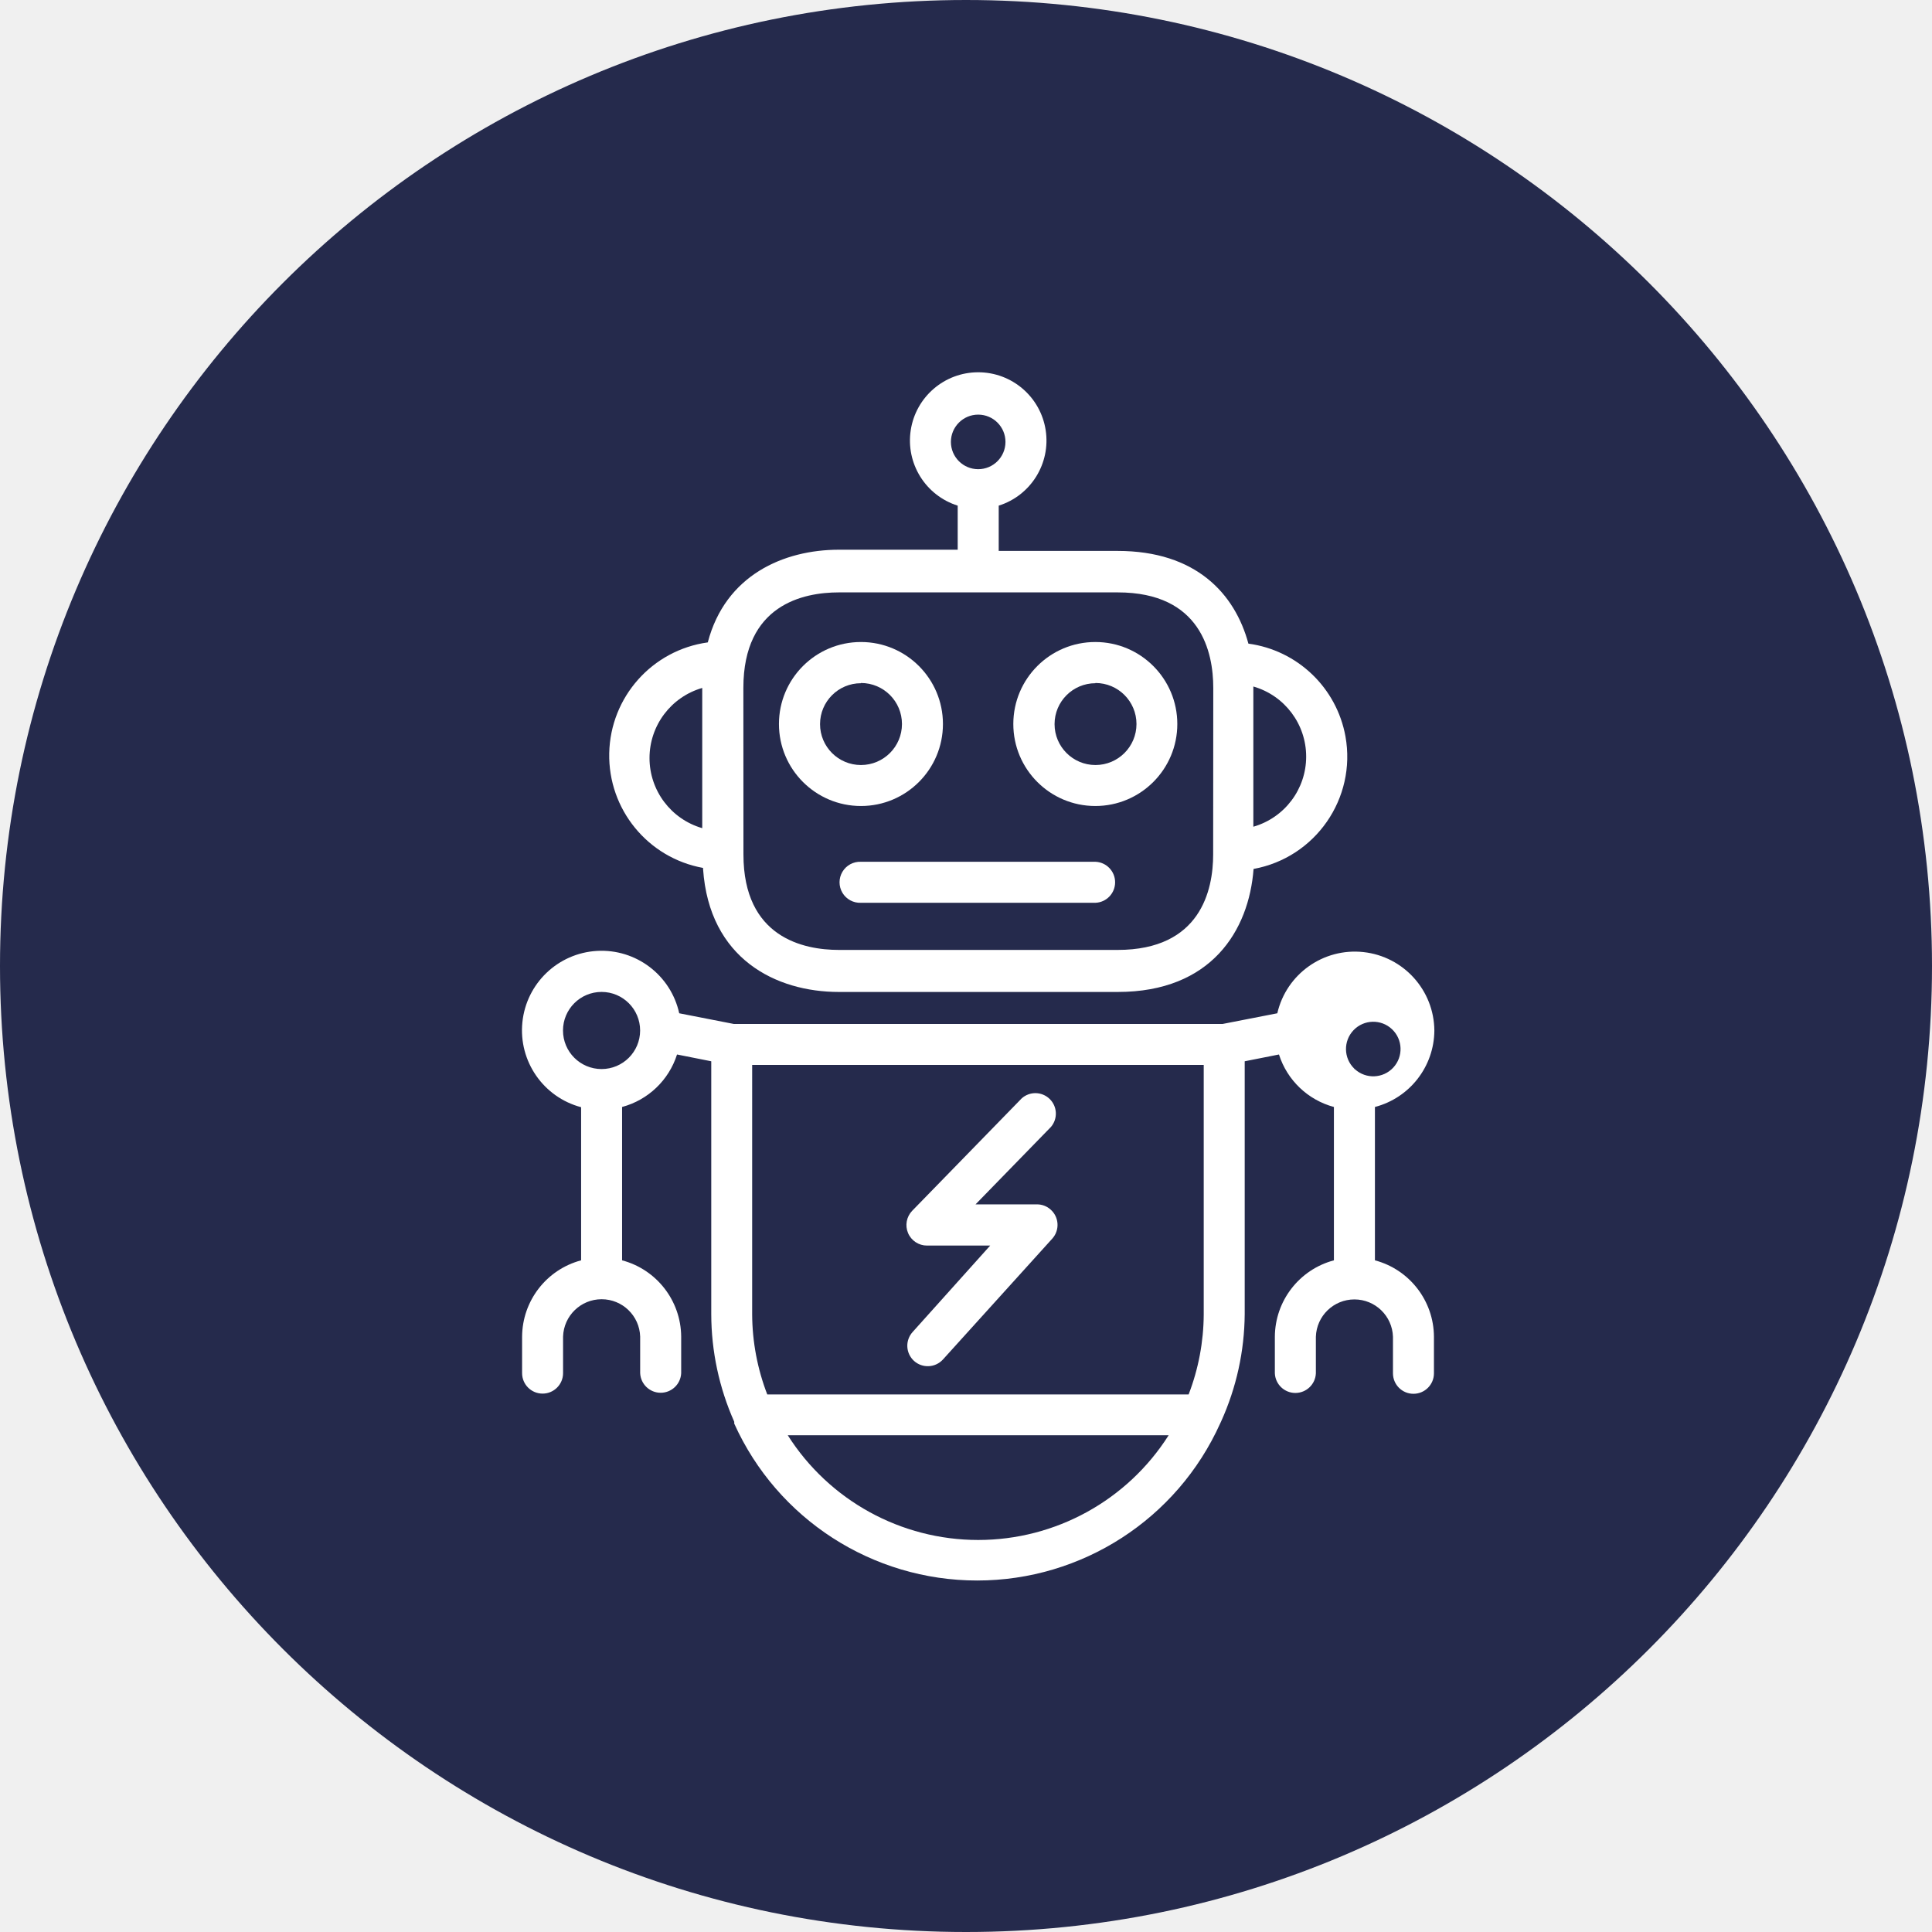
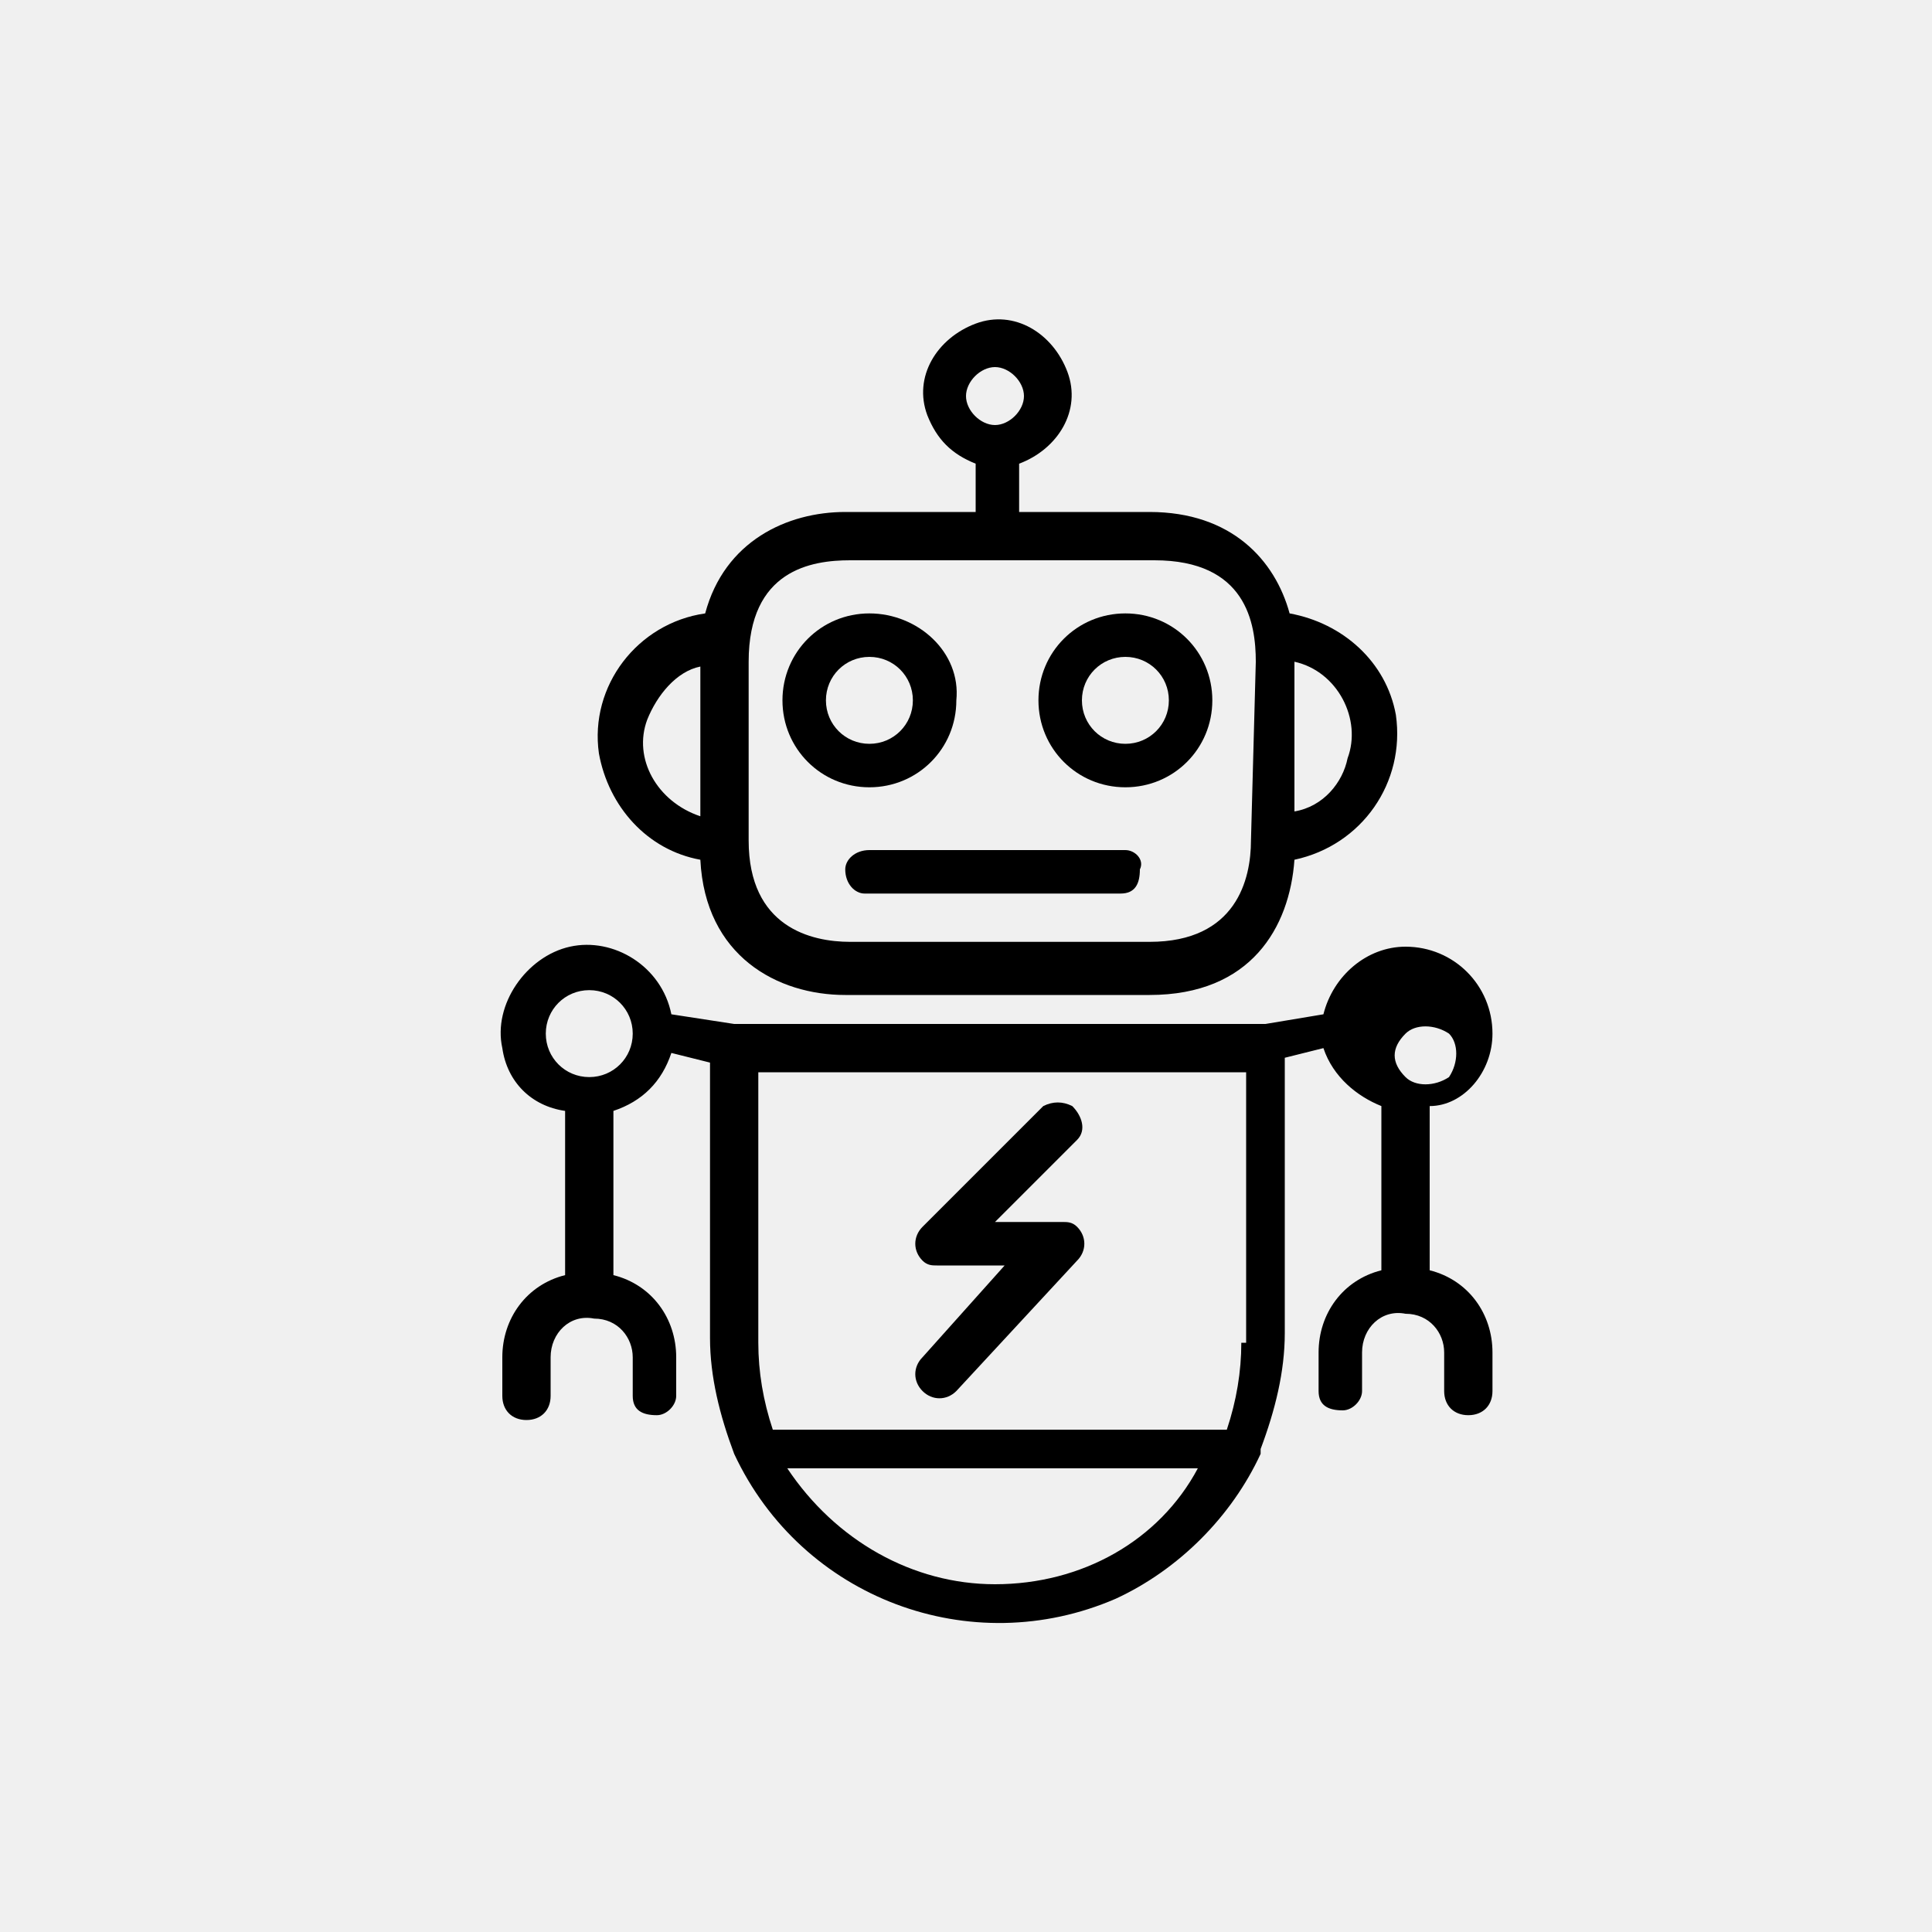
- <svg xmlns="http://www.w3.org/2000/svg" viewBox="0 0 512 512">
-   <defs>
-     <style>
-       .cls-1 {
-         fill: #252a4c;
-       }
- 
-       .cls-2 {
-         fill: #fff;
-       }
-     </style>
-   </defs>
-   <g id="Ebene_2" data-name="Ebene 2">
-     <g id="Capa_1" data-name="Capa 1">
-       <circle class="cls-1" cx="256" cy="256" r="256" />
-       <g id="Ebene_2-2" data-name="Ebene 2">
-         <path class="cls-2" d="M228.16,170.14a21.73,21.73,0,1,0,21.73,21.73A21.73,21.73,0,0,0,228.16,170.14Zm0,32.6a10.84,10.84,0,1,1,0-21.68V181a10.87,10.87,0,0,1,0,21.74Z" />
-         <path class="cls-2" d="M290.31,170.14A21.73,21.73,0,1,0,312,191.87,21.73,21.73,0,0,0,290.31,170.14Zm0,32.6a10.84,10.84,0,1,1,0-21.68V181a10.87,10.87,0,0,1,0,21.74Z" />
-         <path class="cls-2" d="M356.56,195.15a30.25,30.25,0,0,0-25.72-24.58C327.26,157.32,316.93,146,296.18,146H264.67v-12a18.09,18.09,0,1,0-10.87,0v11.68H222.34c-14.67,0-30.1,6.74-34.77,24.56a30.27,30.27,0,0,0-1.25,59.77l0,.27c1.63,23.85,19.34,32.6,36,32.6h73.89c24.83,0,34.77-16.3,36-32.6A30.27,30.27,0,0,0,356.56,195.15ZM186.1,219.47a19.34,19.34,0,0,1,0-37.16ZM252,117.11a7.23,7.23,0,1,1,7.22,7.23A7.23,7.23,0,0,1,252,117.11ZM321.5,226.43c0,9.45-3.32,25.31-25.32,25.31H222.34c-9.45,0-25.32-3.31-25.32-25.31L197,182.31c0-22.06,15.86-25.32,25.32-25.32h73.89c22.06,0,25.32,15.87,25.32,25.32Zm10.65-7.34V181.93a19.33,19.33,0,0,1,0,37.16Z" />
-         <path class="cls-2" d="M290.31,228.38H228.16a5.44,5.44,0,1,0,0,10.87h62.15a5.44,5.44,0,0,0,0-10.87Z" />
-         <path class="cls-2" d="M380.12,273.1h0a21.08,21.08,0,0,0-41.62-4.57L324,271.36H194.47L180,268.53a21.08,21.08,0,1,0-26,24.89V334a21.07,21.07,0,0,0-15.64,20.27v9.62a5.43,5.43,0,0,0,10.86,0v-9.68a10.22,10.22,0,0,1,20.43,0v9.68a5.44,5.44,0,0,0,10.87,0v-9.68A21.08,21.08,0,0,0,164.86,334V293.36a21,21,0,0,0,14.56-13.91l9.07,1.8v67a70.47,70.47,0,0,0,6.09,28.53v.49a70.63,70.63,0,0,0,128.76,0l.28-.6a70.16,70.16,0,0,0,6.24-28.42v-67l9.08-1.8a21,21,0,0,0,14.56,13.91V334a21.08,21.08,0,0,0-15.65,20.26v9.68a5.44,5.44,0,0,0,10.87,0v-9.68a10.22,10.22,0,0,1,20.43,0v9.68a5.43,5.43,0,1,0,10.86,0v-9.68A21.06,21.06,0,0,0,364.37,334V293.36A21.08,21.08,0,0,0,380.12,273.1ZM159.43,283.31a10.22,10.22,0,1,1,10.21-10.21A10.22,10.22,0,0,1,159.43,283.31Zm99.8,124.8a59.78,59.78,0,0,1-50.47-27.76H309.71A59.79,59.79,0,0,1,259.23,408.11ZM319,348.35a59.79,59.79,0,0,1-4,21.19H203.33a59.79,59.79,0,0,1-4-21.19V282.22H319Zm40.1-65H359l-.11-.16a7.23,7.23,0,1,1,.17.16Z" />
-         <path class="cls-2" d="M278.45,320.57a5.38,5.38,0,0,0-3.62-1.4h-16.3l20-20.54a5.43,5.43,0,0,0-7.77-7.55l-29,29.77a5.44,5.44,0,0,0,3.92,9.24h16.73L241.85,353a5.42,5.42,0,0,0,.38,7.66h0a5.44,5.44,0,0,0,7.66-.38l29-32.06A5.43,5.43,0,0,0,278.45,320.57Z" />
-       </g>
-     </g>
-   </g>
+ <svg xmlns="http://www.w3.org/2000/svg" version="1.1" id="kreis_robotiksensorik" x="0px" y="0px" viewBox="0 0 40 40" style="enable-background:new 0 0 40 40;" xml:space="preserve">
+   <path d="M18,12.7c-1,0-1.8,0.8-1.8,1.8s0.8,1.8,1.8,1.8s1.8-0.8,1.8-1.8l0,0C19.9,13.5,19,12.7,18,12.7z M18,15.4  c-0.5,0-0.9-0.4-0.9-0.9c0-0.5,0.4-0.9,0.9-0.9l0,0v0c0.5,0,0.9,0.4,0.9,0.9C18.9,15,18.5,15.4,18,15.4L18,15.4z" />
+   <path d="M23.3,12.7c-1,0-1.8,0.8-1.8,1.8c0,1,0.8,1.8,1.8,1.8c1,0,1.8-0.8,1.8-1.8l0,0C25.1,13.5,24.3,12.7,23.3,12.7z M23.3,15.4  c-0.5,0-0.9-0.4-0.9-0.9c0-0.5,0.4-0.9,0.9-0.9l0,0v0c0.5,0,0.9,0.4,0.9,0.9C24.2,15,23.8,15.4,23.3,15.4L23.3,15.4z" />
+   <path d="M28.9,14.8c-0.2-1.1-1.1-1.9-2.2-2.1c-0.3-1.1-1.2-2.1-2.9-2.1h-2.7v-1c0.8-0.3,1.3-1.1,1-1.9s-1.1-1.3-1.9-1  c-0.8,0.3-1.3,1.1-1,1.9c0.2,0.5,0.5,0.8,1,1v1h-2.7c-1.2,0-2.5,0.6-2.9,2.1c-1.4,0.2-2.4,1.5-2.2,2.9c0.2,1.1,1,2,2.1,2.2v0  c0.1,2,1.6,2.8,3,2.8h6.3c2.1,0,2.9-1.4,3-2.8C28.2,17.5,29.1,16.2,28.9,14.8z M14.5,16.9c-0.9-0.3-1.4-1.2-1.1-2  c0.2-0.5,0.6-1,1.1-1.1V16.9z M20,8.2c0-0.3,0.3-0.6,0.6-0.6s0.6,0.3,0.6,0.6c0,0.3-0.3,0.6-0.6,0.6l0,0C20.3,8.8,20,8.5,20,8.2z   M25.9,17.4c0,0.8-0.3,2.1-2.1,2.1h-6.2c-0.8,0-2.1-0.3-2.1-2.1v-3.7c0-1.9,1.3-2.1,2.1-2.1h6.3c1.9,0,2.1,1.3,2.1,2.1L25.9,17.4z   M26.8,16.8v-3.1c0.9,0.2,1.4,1.2,1.1,2C27.8,16.2,27.4,16.7,26.8,16.8z" />
+   <path d="M23.3,17.6H18c-0.3,0-0.5,0.2-0.5,0.4c0,0.3,0.2,0.5,0.4,0.5c0,0,0,0,0,0h5.3c0.3,0,0.4-0.2,0.4-0.5  C23.7,17.8,23.5,17.6,23.3,17.6z" />
+   <path d="M30.9,21.4L30.9,21.4c0-1-0.8-1.8-1.8-1.8c-0.8,0-1.5,0.6-1.7,1.4l-1.2,0.2h-11L13.9,21c-0.2-1-1.2-1.6-2.1-1.4  s-1.6,1.2-1.4,2.1c0.1,0.7,0.6,1.2,1.3,1.3v3.4c-0.8,0.2-1.3,0.9-1.3,1.7v0.8c0,0.3,0.2,0.5,0.5,0.5c0.3,0,0.5-0.2,0.5-0.5v-0.8  c0-0.5,0.4-0.9,0.9-0.8c0.5,0,0.8,0.4,0.8,0.8v0.8c0,0.3,0.2,0.4,0.5,0.4c0.2,0,0.4-0.2,0.4-0.4v-0.8c0-0.8-0.5-1.5-1.3-1.7v-3.4  c0.6-0.2,1-0.6,1.2-1.2l0.8,0.2v5.7c0,0.8,0.2,1.6,0.5,2.4v0c1.4,3,4.9,4.3,7.9,3c1.3-0.6,2.4-1.7,3-3l0-0.1  c0.3-0.8,0.5-1.6,0.5-2.4v-5.7l0.8-0.2c0.2,0.6,0.7,1,1.2,1.2v3.4c-0.8,0.2-1.3,0.9-1.3,1.7v0.8c0,0.3,0.2,0.4,0.5,0.4  c0.2,0,0.4-0.2,0.4-0.4v-0.8c0-0.5,0.4-0.9,0.9-0.8c0.5,0,0.8,0.4,0.8,0.8v0.8c0,0.3,0.2,0.5,0.5,0.5c0.3,0,0.5-0.2,0.5-0.5l0,0  v-0.8c0-0.8-0.5-1.5-1.3-1.7v-3.4C30.3,22.9,30.9,22.2,30.9,21.4z M12.2,22.3c-0.5,0-0.9-0.4-0.9-0.9s0.4-0.9,0.9-0.9  c0.5,0,0.9,0.4,0.9,0.9l0,0C13.1,21.9,12.7,22.3,12.2,22.3z M20.6,32.8c-1.7,0-3.3-0.9-4.3-2.4h8.5C24,31.9,22.4,32.8,20.6,32.8  L20.6,32.8z M25.7,27.8c0,0.6-0.1,1.2-0.3,1.8h-9.4c-0.2-0.6-0.3-1.2-0.3-1.8v-5.6h10.1V27.8z M29.1,22.3L29.1,22.3L29.1,22.3  c-0.3-0.3-0.3-0.6,0-0.9c0.2-0.2,0.6-0.2,0.9,0c0.2,0.2,0.2,0.6,0,0.9C29.7,22.5,29.3,22.5,29.1,22.3L29.1,22.3z" />
+   <path d="M22.3,25.4c-0.1-0.1-0.2-0.1-0.3-0.1h-1.4l1.7-1.7c0.2-0.2,0.1-0.5-0.1-0.7c-0.2-0.1-0.4-0.1-0.6,0l-2.5,2.5  c-0.2,0.2-0.2,0.5,0,0.7c0.1,0.1,0.2,0.1,0.3,0.1h1.4l-1.7,1.9c-0.2,0.2-0.2,0.5,0,0.7l0,0l0,0c0.2,0.2,0.5,0.2,0.7,0l2.5-2.7  C22.5,25.9,22.5,25.6,22.3,25.4z" />
</svg>
